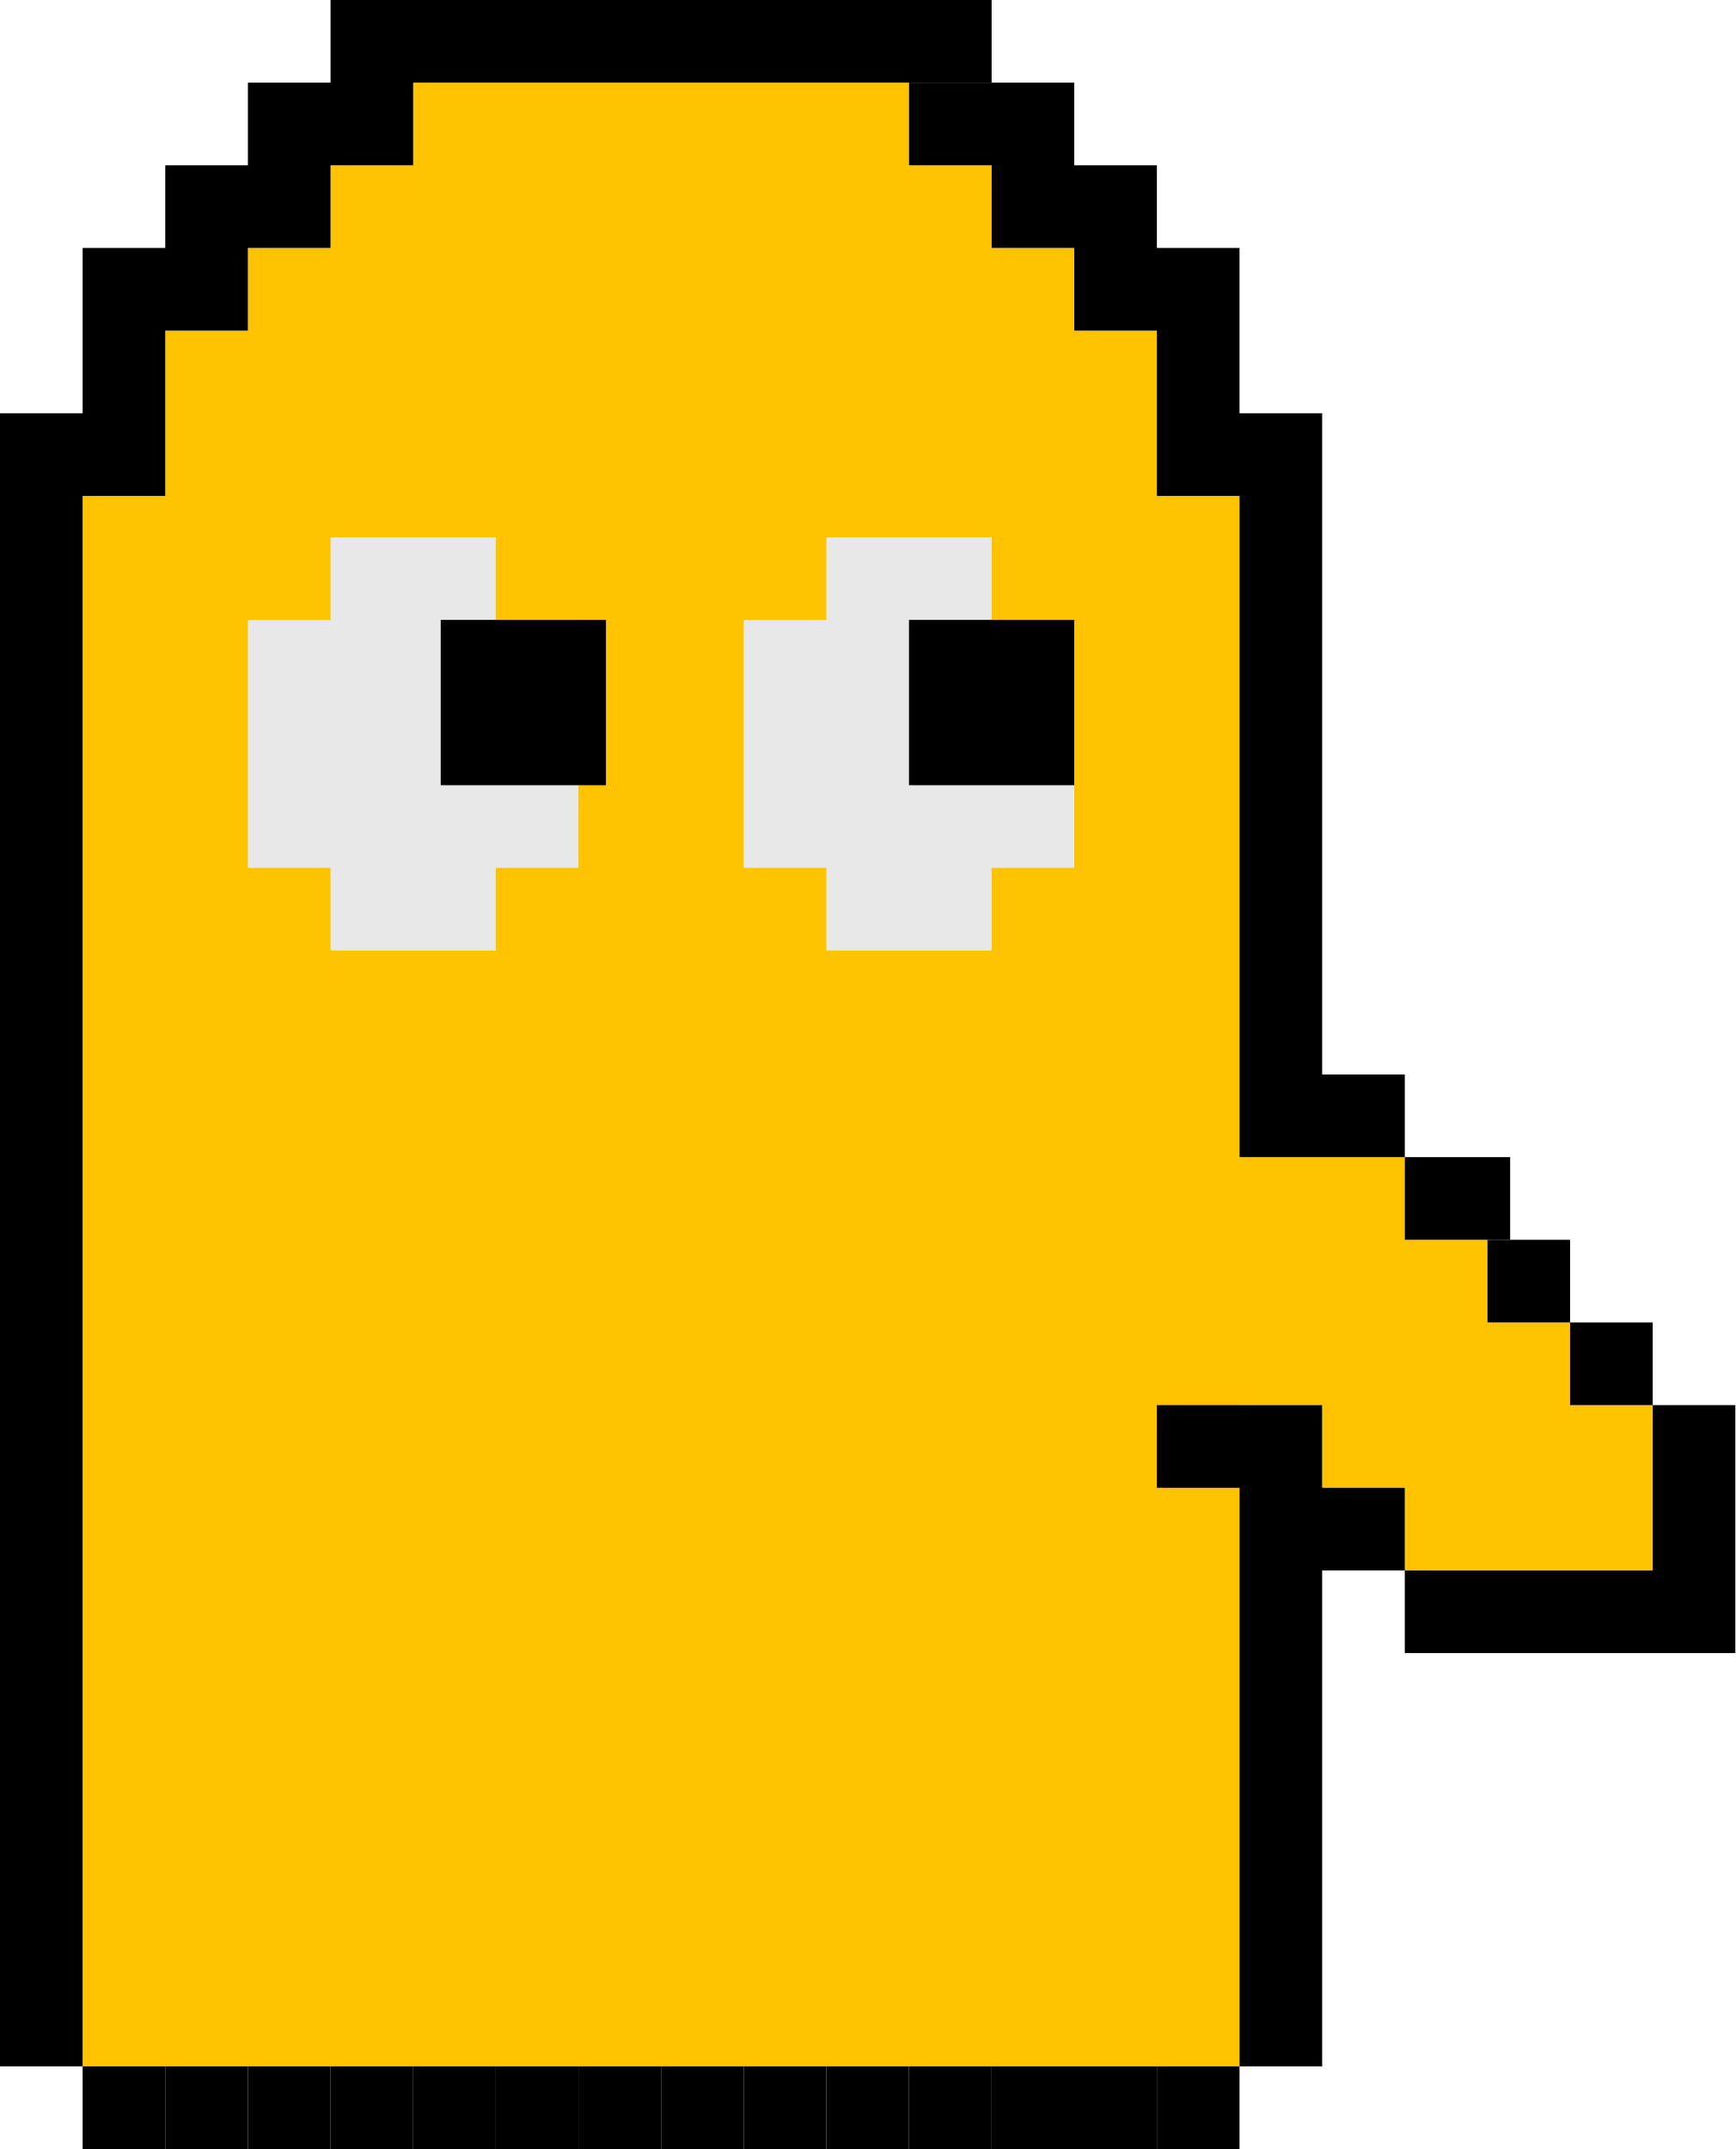
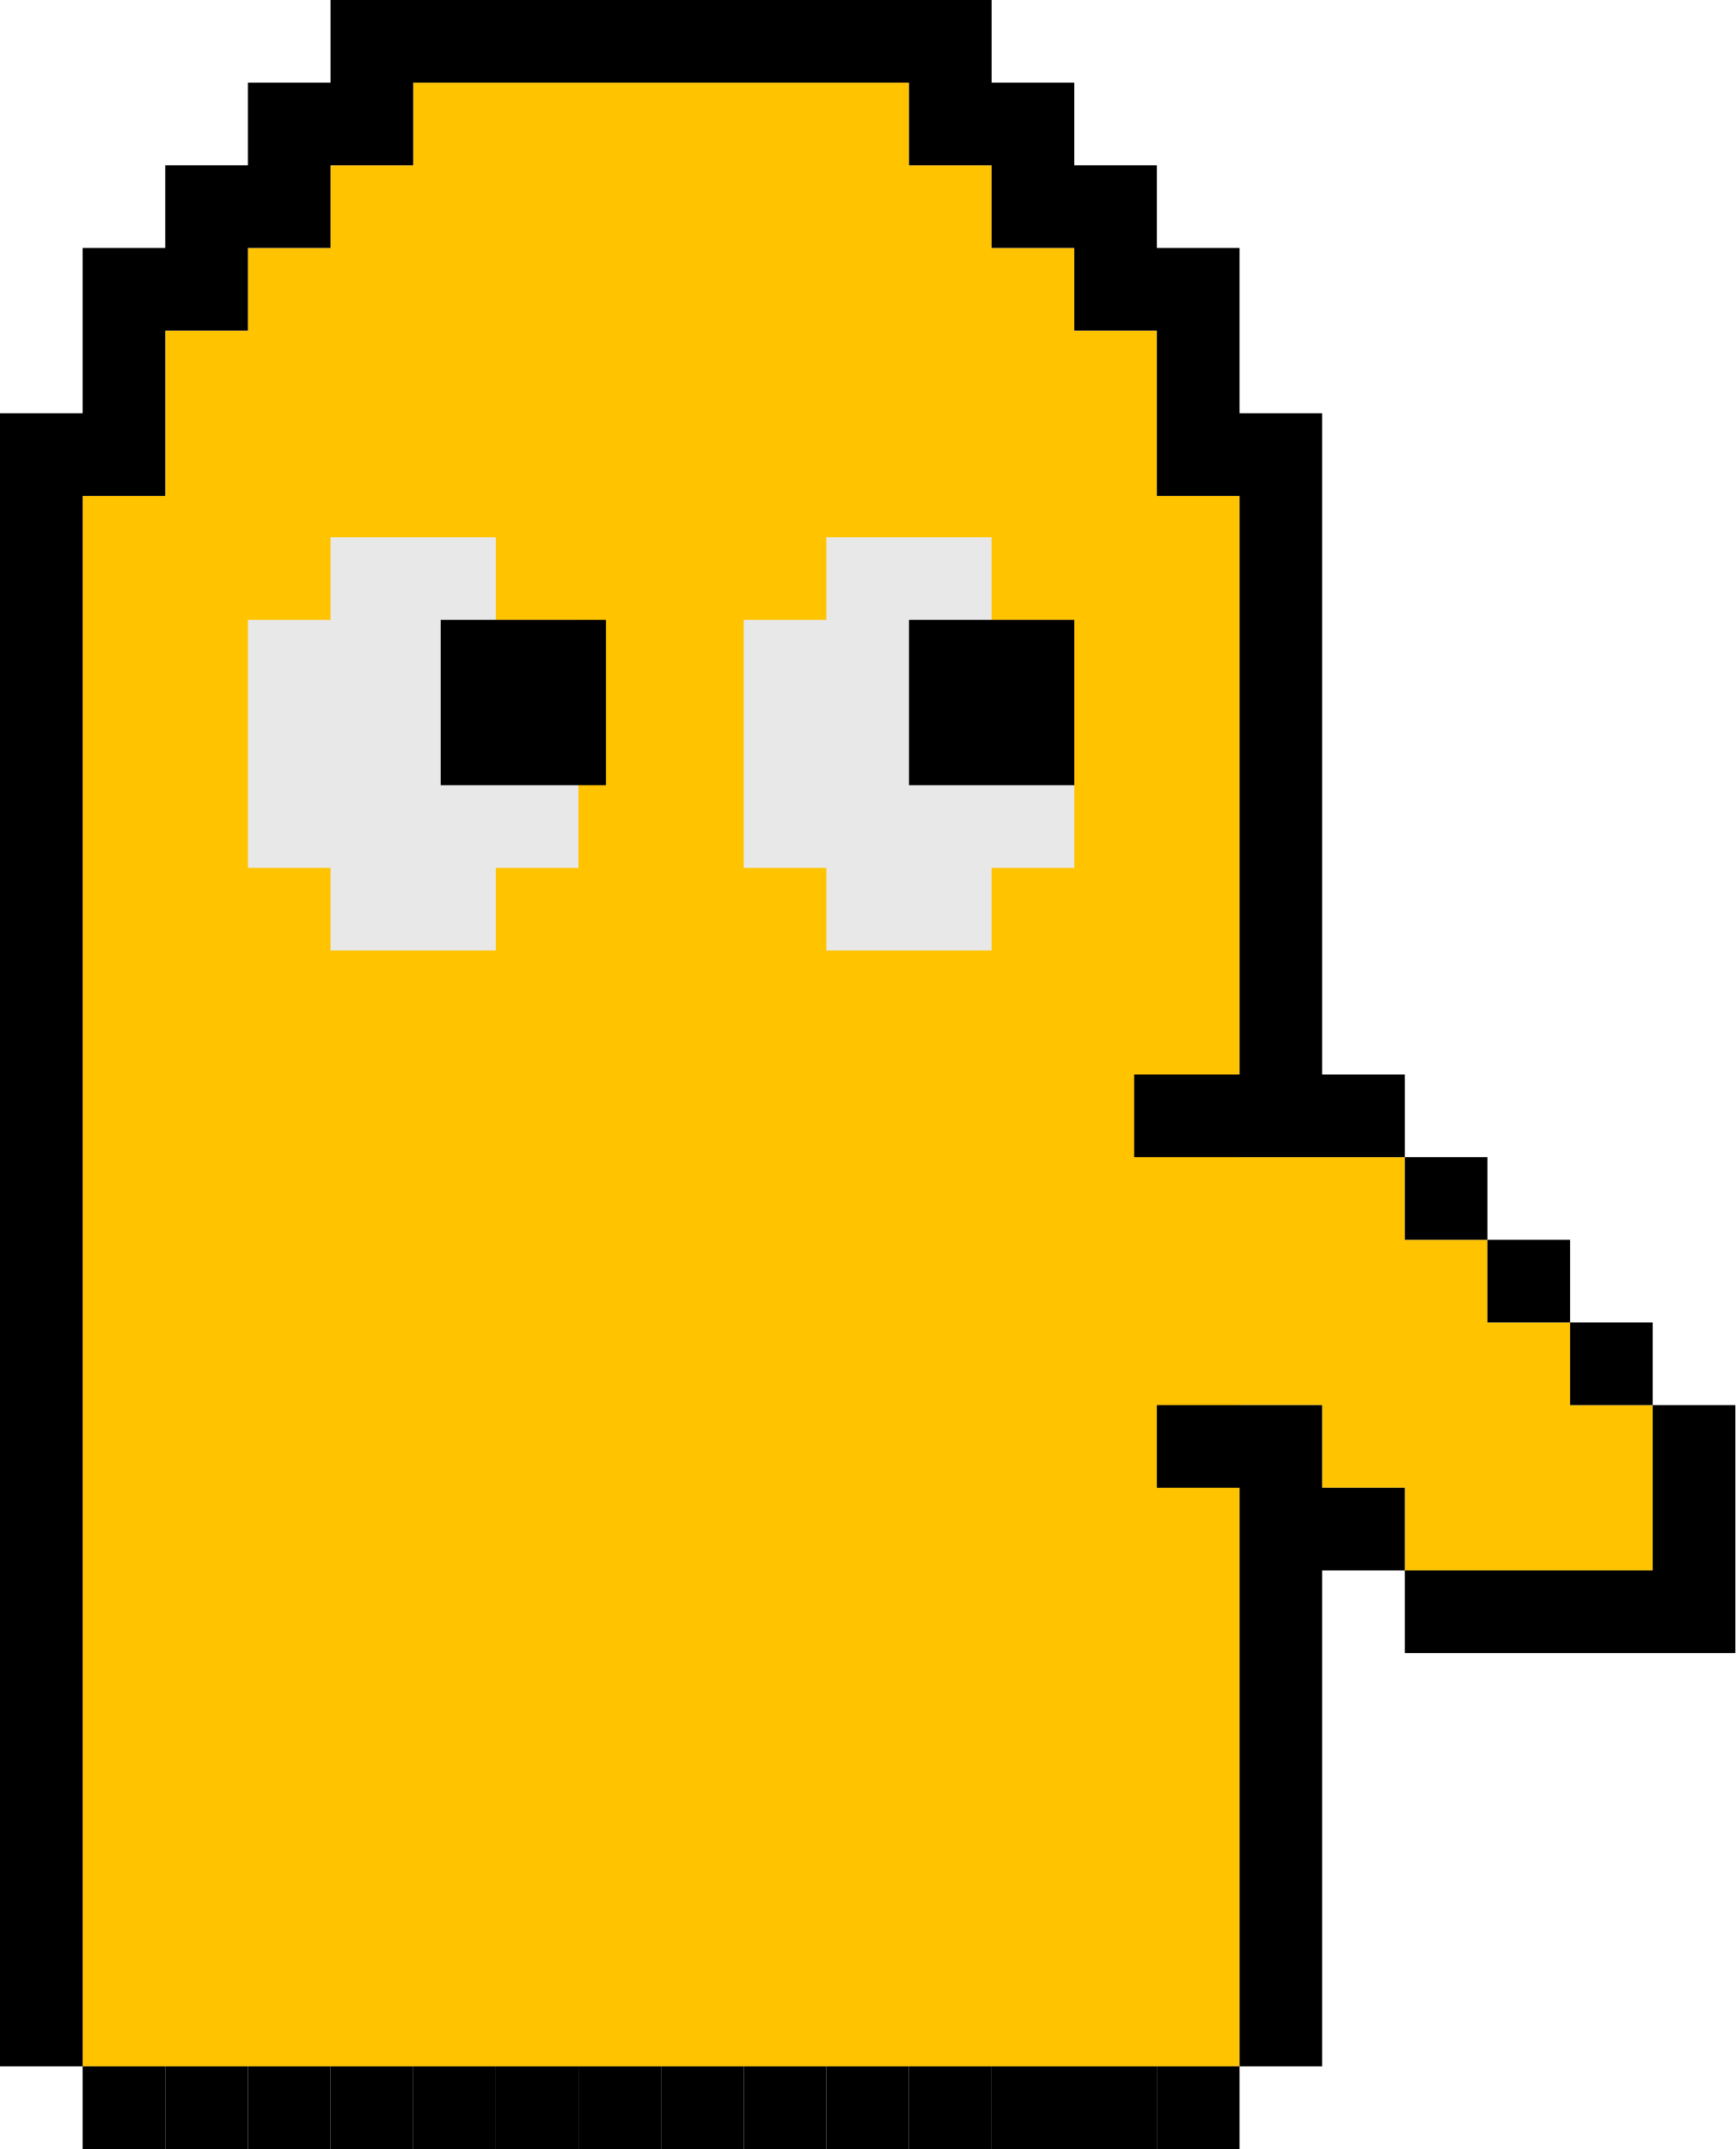
<svg xmlns="http://www.w3.org/2000/svg" version="1.1" id="圖層_1" x="0px" y="0px" viewBox="0 0 252 312" style="enable-background:new 0 0 252 312;" xml:space="preserve">
  <style type="text/css">
	.st0{fill:#FFC300;}
	.st1{fill:#E8E8E8;}
</style>
  <polygon class="st0" points="228,204 228,192 216,192 216,180 204,180 204,168 192,168 180,168 180,72 168,72 168,60 168,48 156,48   156,36 144,36 144,24 132,24 132,12 120,12 108,12 96,12 84,12 72,12 60,12 60,24 48,24 48,36 36,36 36,48 24,48 24,60 24,72 12,72   12,300 180,300 180,204 192,204 192,216 204,216 204,228 216,228 228,228 240,228 240,216 240,204 " />
-   <polygon points="132,0 120,0 108,0 96,0 84,0 72,0 60,0 48,0 48,12 42,12 36,12 36,24 30,24 24,24 24,36 18,36 12,36 12,60 6,60   0,60 0,288 0,291.7 0,300 12,300 12,291.7 12,288 12,72 24,72 24,64 24,60 24,48 36,48 36,42 36,36 48,36 48,30 48,24 60,24 60,18   60,12 72,12 84,12 96,12 108,12 120,12 132,12 144,12 144,0 " />
-   <polygon points="192,156 192,144 192,132 192,120 192,108 192,96 192,84 192,72 192,66 192,60 186,60 180,60 180,48 180,36 174,36   168,36 168,24 162,24 156,24 156,12 147.7,12 144,12 132,12 132,24 144,24 144,31.7 144,36 156,36 156,42 156,48 168,48 168,60   168,70.3 168,72 180,72 180,84 180,96 180,108 180,120 180,132 180,144 180,156 180,162 180,168 204,168 204,156 " />
  <path d="M36,300h12v12H36V300z" />
  <path d="M24,300h12v12H24V300z" />
  <path d="M12,300h12v12H12V300z" />
  <path d="M48,300h12v12H48V300z" />
  <path d="M60,300h12v12H60V300z" />
  <path d="M72,300h12v12H72V300z" />
  <path d="M84,300h12v12H84V300z" />
  <path d="M96,300h12v12H96V300z" />
  <path d="M108,300h12v12h-12V300z" />
  <path d="M120,300h12v12h-12V300z" />
  <path d="M132,300h12v12h-12V300z" />
  <path d="M144,300h12v12h-12V300z" />
  <path d="M156,300h12v12h-12V300z" />
  <path d="M168,300h12v12h-12V300z" />
  <g>
    <polygon class="st1" points="72,78 60,78 48,78 48,90 36,90 36,102 36,114 36,126 48,126 48,138 60,138 72,138 72,126 84,126    84,114 84,102 84,90 72,90  " />
    <polygon class="st1" points="144,90 144,78 132,78 120,78 120,90 108,90 108,102 108,114 108,126 120,126 120,138 132,138 144,138    144,126 156,126 156,114 156,102 156,90  " />
  </g>
  <path d="M132,90h24v24h-24V90z" />
-   <path d="M204,168h15.3v12H204V168z" />
+   <path d="M204,168h12v12h-12V168z" />
  <path d="M216,180h12v12h-12V180z" />
  <path d="M228,192h12v12h-12V192z" />
  <polygon points="240,204 240,216 240,228 228,228 216,228 204,228 204,240 216,240 228,240 240,240 252,240 252,228 252,216   252,204 " />
  <polygon points="192,216 192,204 183.3,204 180,204 168,204 168,216 180,216 180,228 180,240 180,252 180,264 180,276 180,288   180,300 192,300 192,288 192,276 192,264 192,252 192,240 192,228 204,228 204,216 " />
  <path d="M64,90h24v24H64V90z" />
+   <polygon points="192,156 192,144 192,132 192,120 192,108 192,96 192,84 192,72 192,66 192,60 186,60 180,60 180,48 180,36 174,36   168,36 168,24 162,24 156,24 156,12 147.7,12 144,12 144,0 132,0 120,0 108,0 96,0 84,0 72,0 60,0 48,0 48,12 42,12 36,12 36,24   30,24 24,24 24,36 18,36 12,36 12,60 6,60 0,60 0,288 0,291.7 0,300 12,300 12,291.7 12,288 12,72 24,72 24,64 24,60 24,48 36,48   36,42 36,36 48,36 48,30 48,24 60,24 60,18 60,12 72,12 84,12 96,12 108,12 120,12 132,12 132,24 144,24 144,31.7 144,36 156,36   156,42 156,48 168,48 168,60 168,70.3 168,72 180,72 180,84 180,96 180,108 180,120 180,132 180,144 180,156 164.7,156 164.7,168   180,168 186,168 204,168 204,156 " />
</svg>
